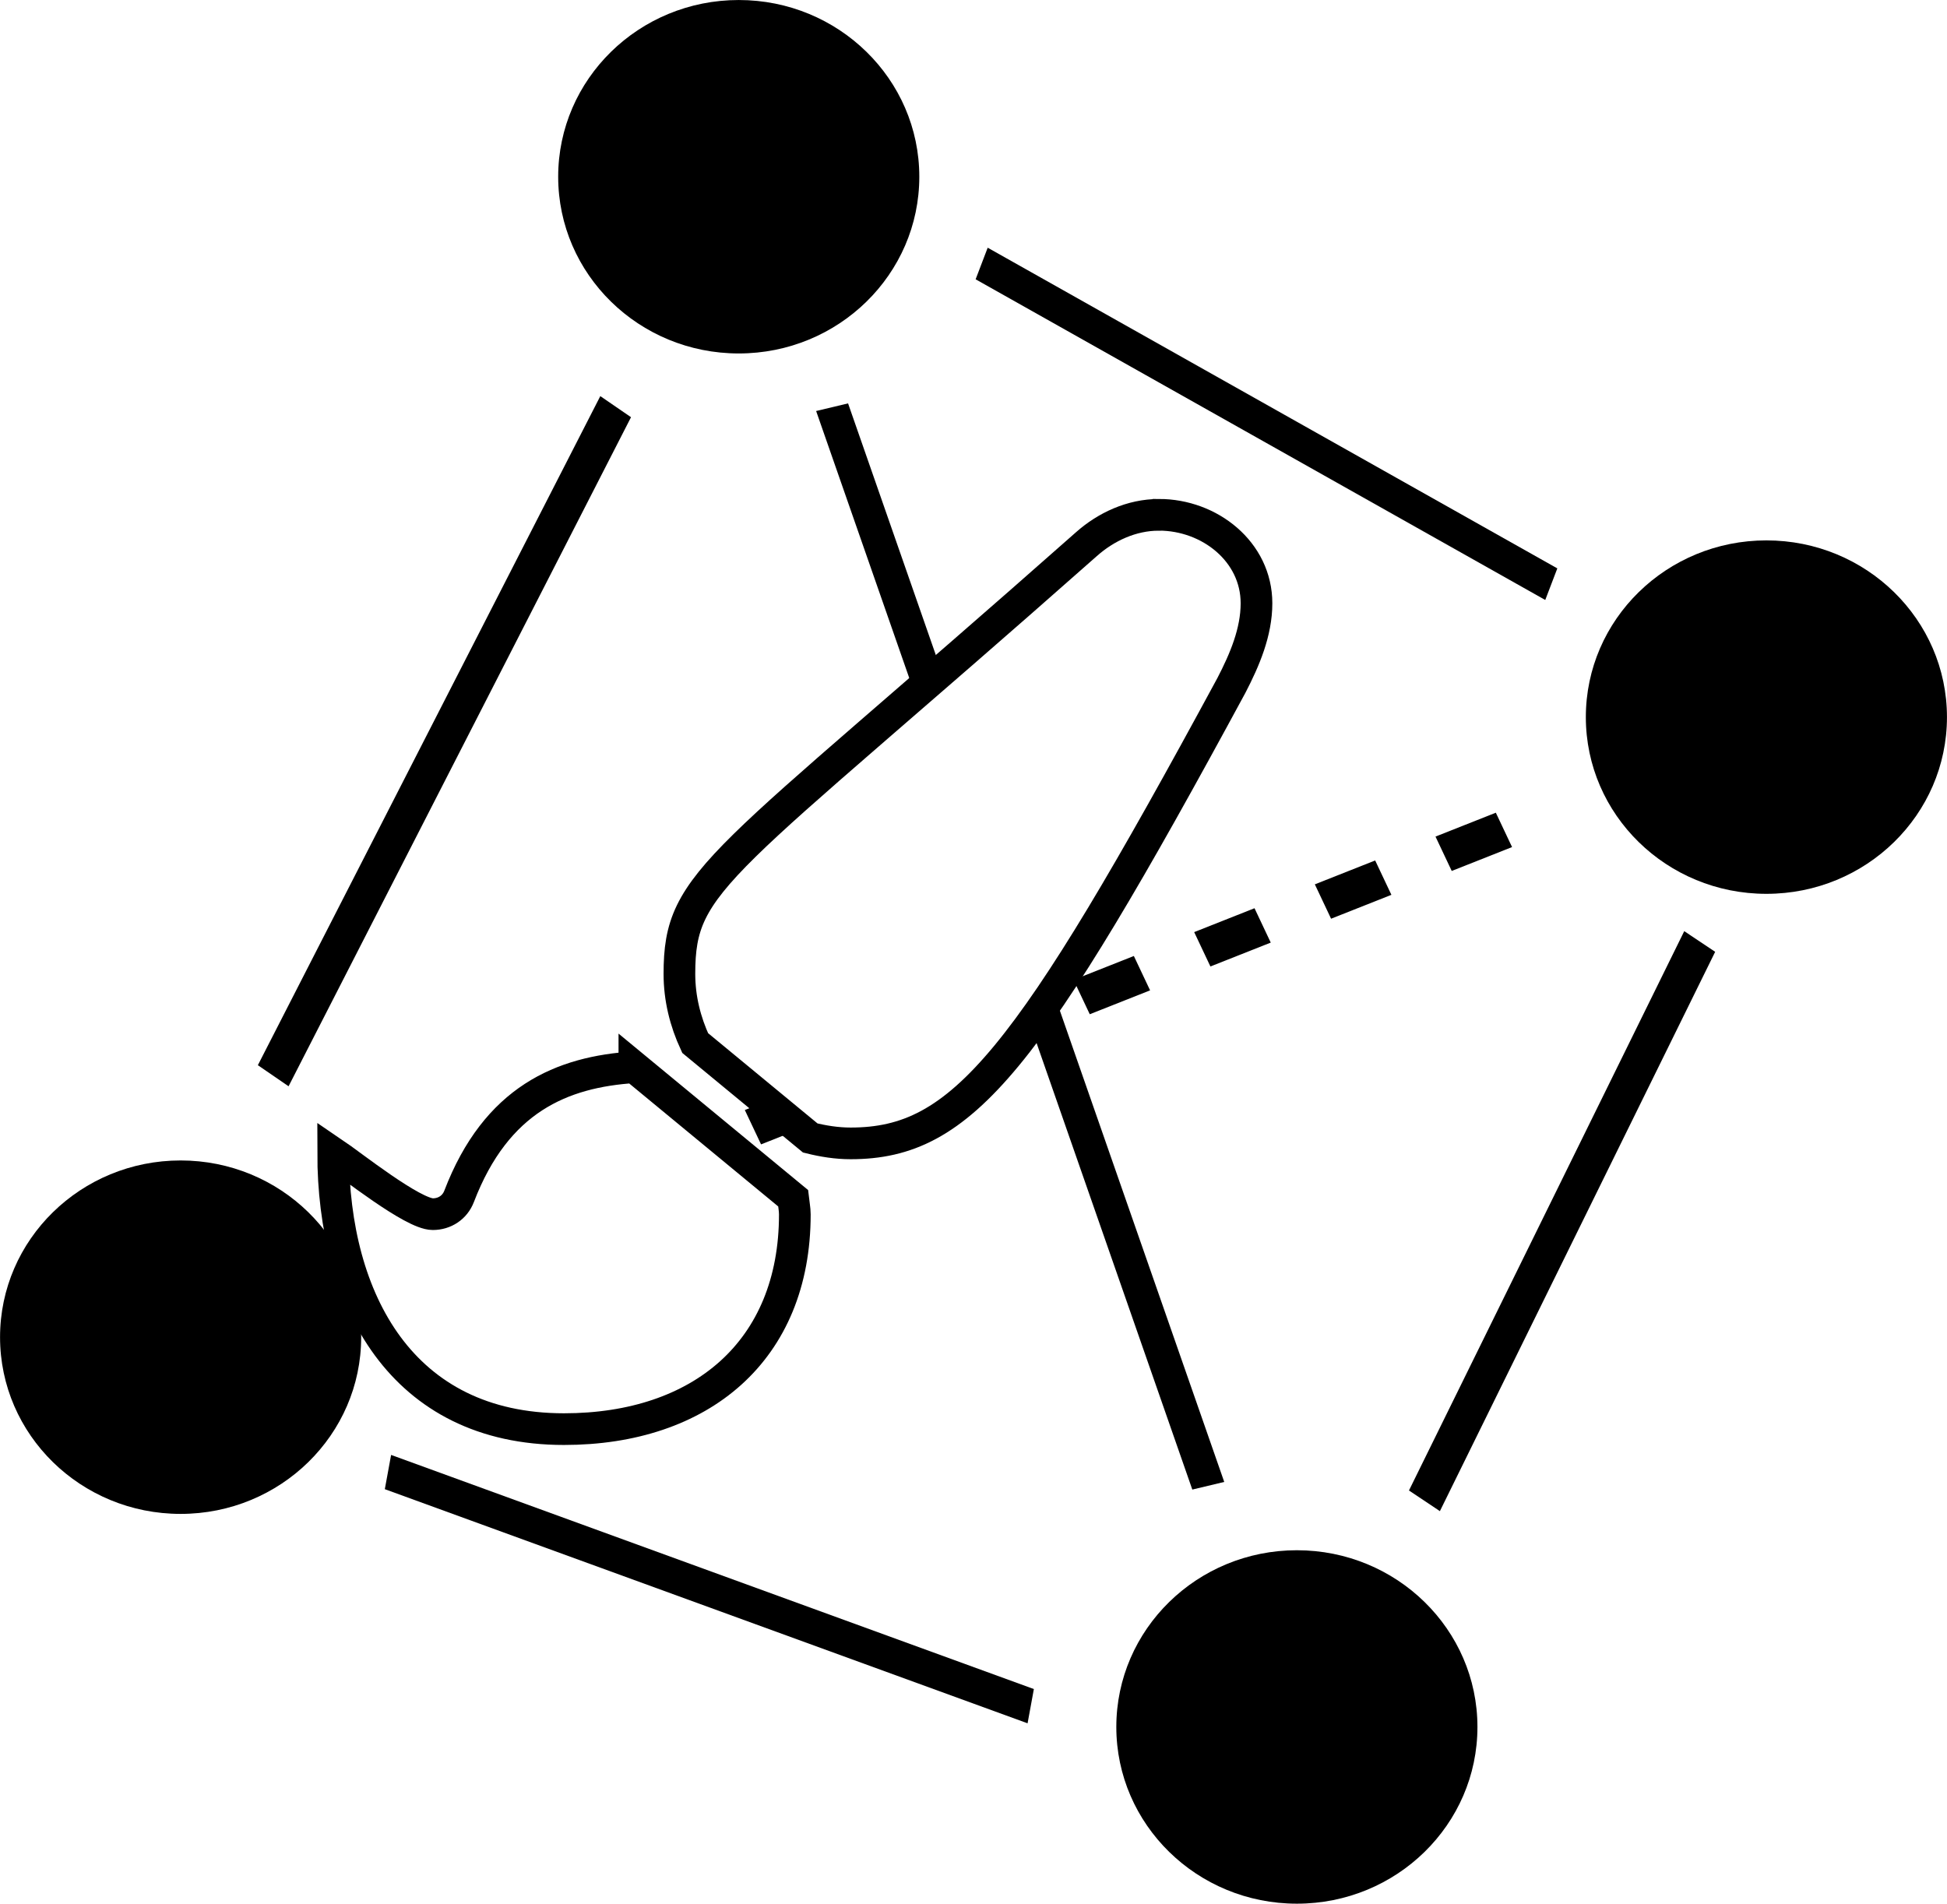
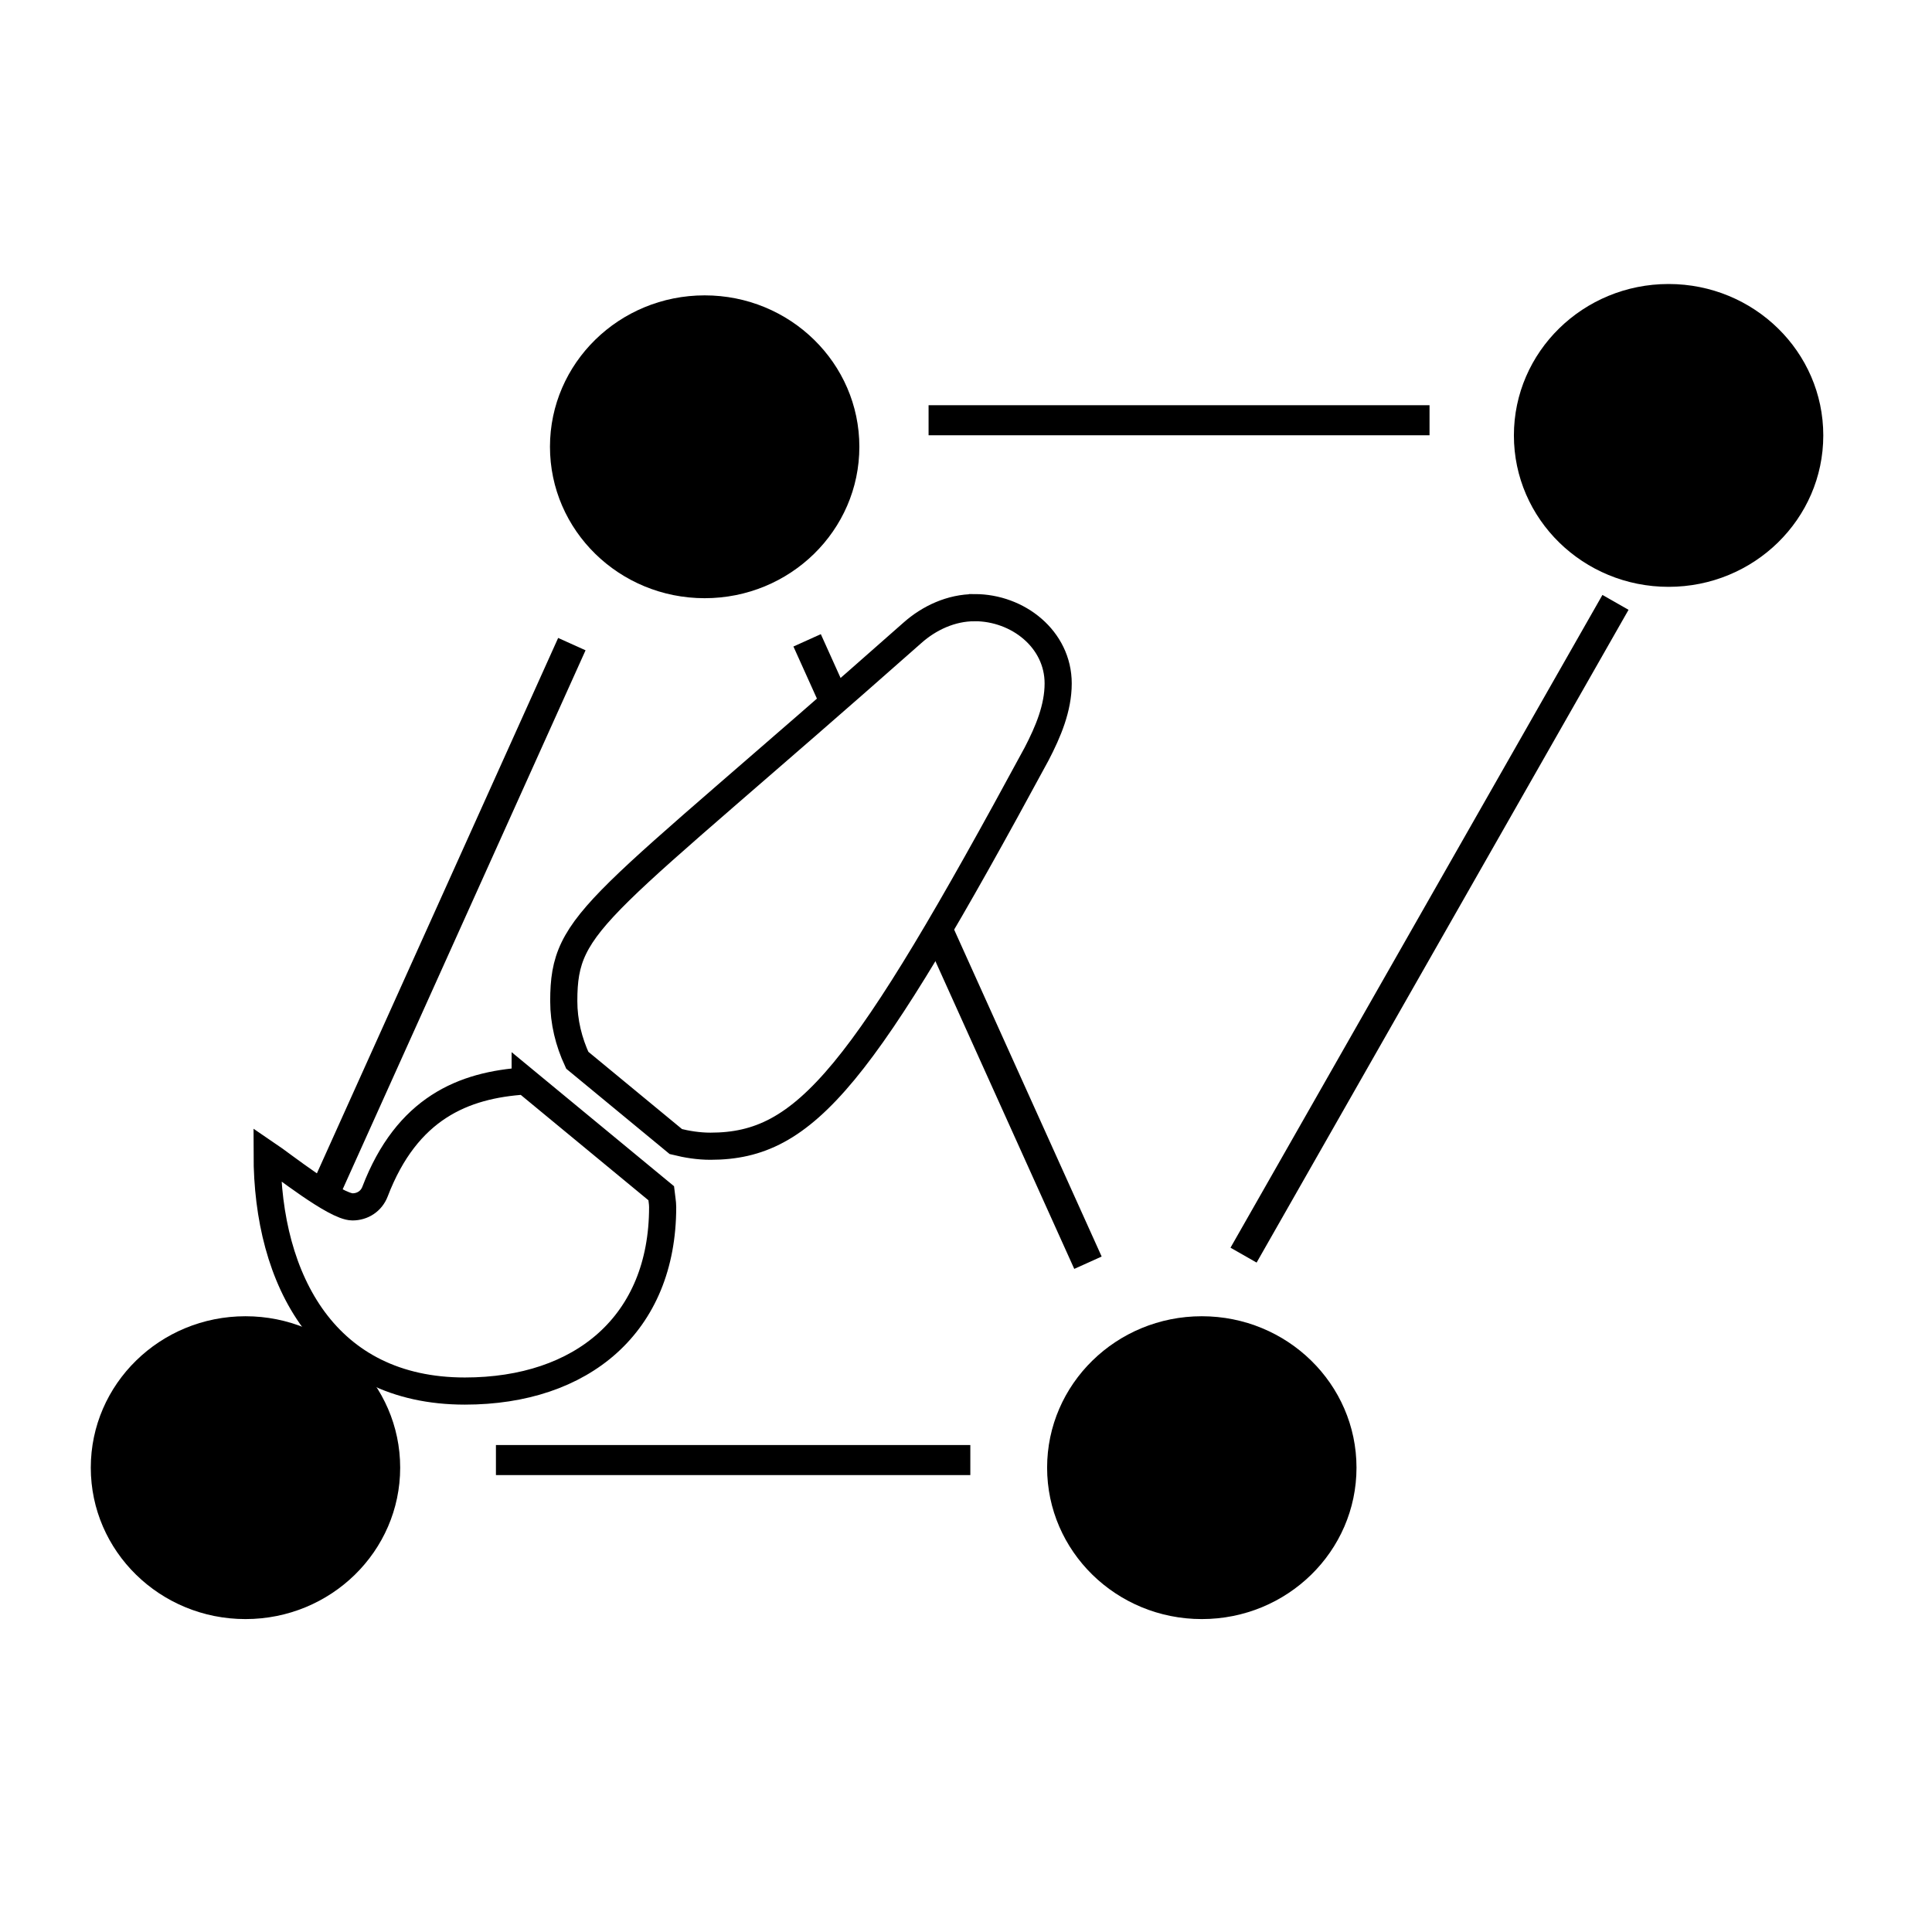
- <svg xmlns="http://www.w3.org/2000/svg" width="15.663mm" height="15.316mm" viewBox="0 0 55.499 54.271" id="svg2" version="1.1">
+ <svg xmlns="http://www.w3.org/2000/svg" width="18.142mm" height="18.142mm" viewBox="0 0 64.282 64.282" id="svg2" version="1.1">
  <defs id="defs4" />
-   <g id="layer1" transform="translate(-336.4647,-850.2983)">
-     <flowRoot style="font-style:normal;font-variant:normal;font-weight:normal;font-stretch:normal;line-height:0.01%;font-family:Roboto;-inkscape-font-specification:Roboto;text-align:start;letter-spacing:0px;word-spacing:0px;writing-mode:lr-tb;text-anchor:start;fill:#000000;fill-opacity:1;stroke:none;stroke-width:1px;stroke-linecap:butt;stroke-linejoin:miter;stroke-opacity:1" id="flowRoot4518" xml:space="preserve">
-       <flowRegion id="flowRegion4520">
-         <rect y="1311.648" x="27.143" height="57.143" width="155" id="rect4522" style="font-style:normal;font-variant:normal;font-weight:normal;font-stretch:normal;font-family:Roboto;-inkscape-font-specification:Roboto" />
-       </flowRegion>
-       <flowPara id="flowPara4524" style="font-size:27.5px;line-height:1.25"> </flowPara>
-     </flowRoot>
-     <path id="path6379" d="m 354.547,880.723 c -2.062,0.131 -3.934,0.909 -4.996,3.681 -0.121,0.316 -0.411,0.508 -0.75,0.508 -0.571,0 -2.337,-1.409 -2.84,-1.749 3.5e-4,4.192 1.95,7.877 6.58,7.877 3.899,0 6.58,-2.228 6.58,-6.119 0,-0.158 -0.033,-0.31 -0.05,-0.465 l -4.524,-3.734 z m 14.952,-15.748 c -0.779,0 -1.51,0.342 -2.067,0.837 -10.507,9.296 -11.601,9.515 -11.601,12.251 0,0.697 0.167,1.362 0.449,1.97 l 3.281,2.707 c 0.371,0.092 0.753,0.154 1.151,0.154 3.193,0 5.043,-2.315 10.854,-13.056 0.379,-0.731 0.715,-1.52 0.715,-2.341 0,-1.472 -1.336,-2.523 -2.781,-2.523 z" style="fill:none;stroke:#000000;stroke-width:0.903;stroke-opacity:1" />
-     <g transform="translate(78.46736,0.7117558)" id="g6645">
-       <g transform="matrix(0.974845,0.2228838,-0.0558804,1.013028,255.0653,-29.70765)" id="g6647" style="color:#000000;clip-rule:nonzero;display:inline;overflow:visible;visibility:visible;opacity:1;isolation:auto;mix-blend-mode:normal;color-interpolation:sRGB;color-interpolation-filters:linearRGB;solid-color:#000000;solid-opacity:1;fill:none;fill-opacity:1;fill-rule:evenodd;stroke:#000000;stroke-width:1px;stroke-linecap:butt;stroke-linejoin:miter;stroke-miterlimit:4;stroke-dasharray:none;stroke-dashoffset:0;stroke-opacity:1;color-rendering:auto;image-rendering:auto;shape-rendering:auto;text-rendering:auto;enable-background:accumulate">
-         <path id="path6649" d="m 76.782,862.552 3.229,7.08 m 3.755,8.232 5.597,12.272 m 6.266,-0.955 7.058,-17.293 m -4.855,-8.987 -16.96,-5.293" style="color:#000000;clip-rule:nonzero;display:inline;overflow:visible;visibility:visible;isolation:auto;mix-blend-mode:normal;color-interpolation:sRGB;color-interpolation-filters:linearRGB;solid-color:#000000;solid-opacity:1;fill:none;fill-opacity:1;fill-rule:evenodd;stroke:#000000;stroke-width:1px;stroke-linecap:butt;stroke-linejoin:miter;stroke-miterlimit:4;stroke-dasharray:none;stroke-dashoffset:0;stroke-opacity:1;color-rendering:auto;image-rendering:auto;shape-rendering:auto;text-rendering:auto;enable-background:accumulate" />
-         <path style="color:#000000;clip-rule:nonzero;display:inline;overflow:visible;visibility:visible;opacity:1;isolation:auto;mix-blend-mode:normal;color-interpolation:sRGB;color-interpolation-filters:linearRGB;solid-color:#000000;solid-opacity:1;fill:none;fill-opacity:1;fill-rule:evenodd;stroke:#000000;stroke-width:1px;stroke-linecap:butt;stroke-linejoin:miter;stroke-miterlimit:4;stroke-dasharray:none;stroke-dashoffset:0;stroke-opacity:1;color-rendering:auto;image-rendering:auto;shape-rendering:auto;text-rendering:auto;enable-background:accumulate" d="m 70.531,863.912 -8.823,20.77 m 3.945,10.285 18.934,2.423" id="path6651" />
-         <path id="path6653" d="m 66.667,888.579 0.529,-0.325 m 7.254,-4.457 2.108,-1.295 m 7.177,-4.41 14.671,-9.014" style="color:#000000;clip-rule:nonzero;display:inline;overflow:visible;visibility:visible;isolation:auto;mix-blend-mode:normal;color-interpolation:sRGB;color-interpolation-filters:linearRGB;solid-color:#000000;solid-opacity:1;fill:none;fill-opacity:1;fill-rule:evenodd;stroke:#000000;stroke-width:1;stroke-linecap:butt;stroke-linejoin:miter;stroke-miterlimit:4;stroke-dasharray:2, 2;stroke-dashoffset:2.6;stroke-opacity:1;color-rendering:auto;image-rendering:auto;shape-rendering:auto;text-rendering:auto;enable-background:accumulate" />
-       </g>
-       <ellipse style="color:#000000;clip-rule:nonzero;display:inline;overflow:visible;visibility:visible;opacity:1;isolation:auto;mix-blend-mode:normal;color-interpolation:sRGB;color-interpolation-filters:linearRGB;solid-color:#000000;solid-opacity:1;fill:#000000;fill-opacity:1;fill-rule:evenodd;stroke:none;stroke-width:2.2;stroke-linecap:round;stroke-linejoin:round;stroke-miterlimit:4;stroke-dasharray:none;stroke-dashoffset:0;stroke-opacity:1;color-rendering:auto;image-rendering:auto;shape-rendering:auto;text-rendering:auto;enable-background:accumulate" id="ellipse6655" cx="279.055" cy="854.625" rx="5.147" ry="5.038" />
-       <ellipse style="color:#000000;clip-rule:nonzero;display:inline;overflow:visible;visibility:visible;opacity:1;isolation:auto;mix-blend-mode:normal;color-interpolation:sRGB;color-interpolation-filters:linearRGB;solid-color:#000000;solid-opacity:1;fill:#000000;fill-opacity:1;fill-rule:evenodd;stroke:none;stroke-width:2.2;stroke-linecap:round;stroke-linejoin:round;stroke-miterlimit:4;stroke-dasharray:none;stroke-dashoffset:0;stroke-opacity:1;color-rendering:auto;image-rendering:auto;shape-rendering:auto;text-rendering:auto;enable-background:accumulate" id="ellipse6657" cx="263.145" cy="887.707" rx="5.147" ry="5.038" />
-       <ellipse style="color:#000000;clip-rule:nonzero;display:inline;overflow:visible;visibility:visible;opacity:1;isolation:auto;mix-blend-mode:normal;color-interpolation:sRGB;color-interpolation-filters:linearRGB;solid-color:#000000;solid-opacity:1;fill:#000000;fill-opacity:1;fill-rule:evenodd;stroke:none;stroke-width:2.2;stroke-linecap:round;stroke-linejoin:round;stroke-miterlimit:4;stroke-dasharray:none;stroke-dashoffset:0;stroke-opacity:1;color-rendering:auto;image-rendering:auto;shape-rendering:auto;text-rendering:auto;enable-background:accumulate" id="ellipse6659" cx="294.965" cy="898.819" rx="5.147" ry="5.038" />
-       <ellipse style="color:#000000;clip-rule:nonzero;display:inline;overflow:visible;visibility:visible;opacity:1;isolation:auto;mix-blend-mode:normal;color-interpolation:sRGB;color-interpolation-filters:linearRGB;solid-color:#000000;solid-opacity:1;fill:#000000;fill-opacity:1;fill-rule:evenodd;stroke:none;stroke-width:2.2;stroke-linecap:round;stroke-linejoin:round;stroke-miterlimit:4;stroke-dasharray:none;stroke-dashoffset:0;stroke-opacity:1;color-rendering:auto;image-rendering:auto;shape-rendering:auto;text-rendering:auto;enable-background:accumulate" id="ellipse6661" cx="308.349" cy="870.03" rx="5.147" ry="5.038" />
-     </g>
+   <g id="layer1" transform="translate(-332.0732,-507.2926)">
+     <path style="fill:none;stroke:#000000;stroke-width:0.903;stroke-opacity:1" d="m 349.547,543.259 c -2.062,0.131 -3.934,0.909 -4.996,3.681 -0.121,0.316 -0.411,0.508 -0.75,0.508 -0.571,0 -2.337,-1.409 -2.84,-1.749 3.5e-4,4.192 1.95,7.877 6.58,7.877 3.899,0 6.58,-2.228 6.58,-6.119 0,-0.158 -0.033,-0.31 -0.05,-0.465 l -4.524,-3.734 z m 14.952,-15.748 c -0.779,0 -1.51,0.342 -2.067,0.837 -10.507,9.296 -11.601,9.515 -11.601,12.251 0,0.697 0.167,1.362 0.449,1.97 l 3.281,2.707 c 0.371,0.092 0.753,0.154 1.151,0.154 3.193,0 5.043,-2.315 10.854,-13.056 0.379,-0.731 0.715,-1.52 0.715,-2.341 0,-1.472 -1.336,-2.523 -2.781,-2.523 z" id="path3472" />
+     <ellipse style="color:#000000;clip-rule:nonzero;display:inline;overflow:visible;visibility:visible;opacity:1;isolation:auto;mix-blend-mode:normal;color-interpolation:sRGB;color-interpolation-filters:linearRGB;solid-color:#000000;solid-opacity:1;fill:#000000;fill-opacity:1;fill-rule:evenodd;stroke:none;stroke-width:2.2;stroke-linecap:round;stroke-linejoin:round;stroke-miterlimit:4;stroke-dasharray:none;stroke-dashoffset:0;stroke-opacity:1;color-rendering:auto;image-rendering:auto;shape-rendering:auto;text-rendering:auto;enable-background:accumulate" id="ellipse4735" cx="372.06" cy="556.125" rx="5.147" ry="5.038" />
+     <ellipse style="color:#000000;clip-rule:nonzero;display:inline;overflow:visible;visibility:visible;opacity:1;isolation:auto;mix-blend-mode:normal;color-interpolation:sRGB;color-interpolation-filters:linearRGB;solid-color:#000000;solid-opacity:1;fill:#000000;fill-opacity:1;fill-rule:evenodd;stroke:none;stroke-width:2.2;stroke-linecap:round;stroke-linejoin:round;stroke-miterlimit:4;stroke-dasharray:none;stroke-dashoffset:0;stroke-opacity:1;color-rendering:auto;image-rendering:auto;shape-rendering:auto;text-rendering:auto;enable-background:accumulate" id="ellipse4737" cx="355.519" cy="522.158" rx="5.147" ry="5.038" />
+     <ellipse style="color:#000000;clip-rule:nonzero;display:inline;overflow:visible;visibility:visible;opacity:1;isolation:auto;mix-blend-mode:normal;color-interpolation:sRGB;color-interpolation-filters:linearRGB;solid-color:#000000;solid-opacity:1;fill:#000000;fill-opacity:1;fill-rule:evenodd;stroke:none;stroke-width:2.2;stroke-linecap:round;stroke-linejoin:round;stroke-miterlimit:4;stroke-dasharray:none;stroke-dashoffset:0;stroke-opacity:1;color-rendering:auto;image-rendering:auto;shape-rendering:auto;text-rendering:auto;enable-background:accumulate" id="ellipse4739" cx="387.591" cy="521.78" rx="5.147" ry="5.038" />
+     <ellipse style="color:#000000;clip-rule:nonzero;display:inline;overflow:visible;visibility:visible;opacity:1;isolation:auto;mix-blend-mode:normal;color-interpolation:sRGB;color-interpolation-filters:linearRGB;solid-color:#000000;solid-opacity:1;fill:#000000;fill-opacity:1;fill-rule:evenodd;stroke:none;stroke-width:2.2;stroke-linecap:round;stroke-linejoin:round;stroke-miterlimit:4;stroke-dasharray:none;stroke-dashoffset:0;stroke-opacity:1;color-rendering:auto;image-rendering:auto;shape-rendering:auto;text-rendering:auto;enable-background:accumulate" id="ellipse4741" cx="340.241" cy="556.125" rx="5.147" ry="5.038" />
+     <path style="fill:none;fill-rule:evenodd;stroke:#000000;stroke-width:1px;stroke-linecap:butt;stroke-linejoin:miter;stroke-opacity:1" d="m 348.574,555.872 h 15.784" id="path4743" />
+     <path style="fill:none;fill-rule:evenodd;stroke:#000000;stroke-width:1px;stroke-linecap:butt;stroke-linejoin:miter;stroke-opacity:1" d="M 362.969,521.275 H 379.637" id="path4745" />
+     <path style="fill:none;fill-rule:evenodd;stroke:#000000;stroke-width:1px;stroke-linecap:butt;stroke-linejoin:miter;stroke-opacity:1" d="m 351.1,528.724 -8.208,18.215" id="path4747" />
+     <path style="fill:none;fill-rule:evenodd;stroke:#000000;stroke-width:1px;stroke-linecap:butt;stroke-linejoin:miter;stroke-opacity:1" d="M 385.824,527.335 373.449,549.054" id="path4749" />
+     <path style="fill:none;fill-rule:evenodd;stroke:#000000;stroke-width:1px;stroke-linecap:butt;stroke-linejoin:miter;stroke-opacity:1" d="m 358.928,528.598 0.847,1.878 m 3.486,7.725 5.011,11.105" id="path4751" />
  </g>
</svg>
